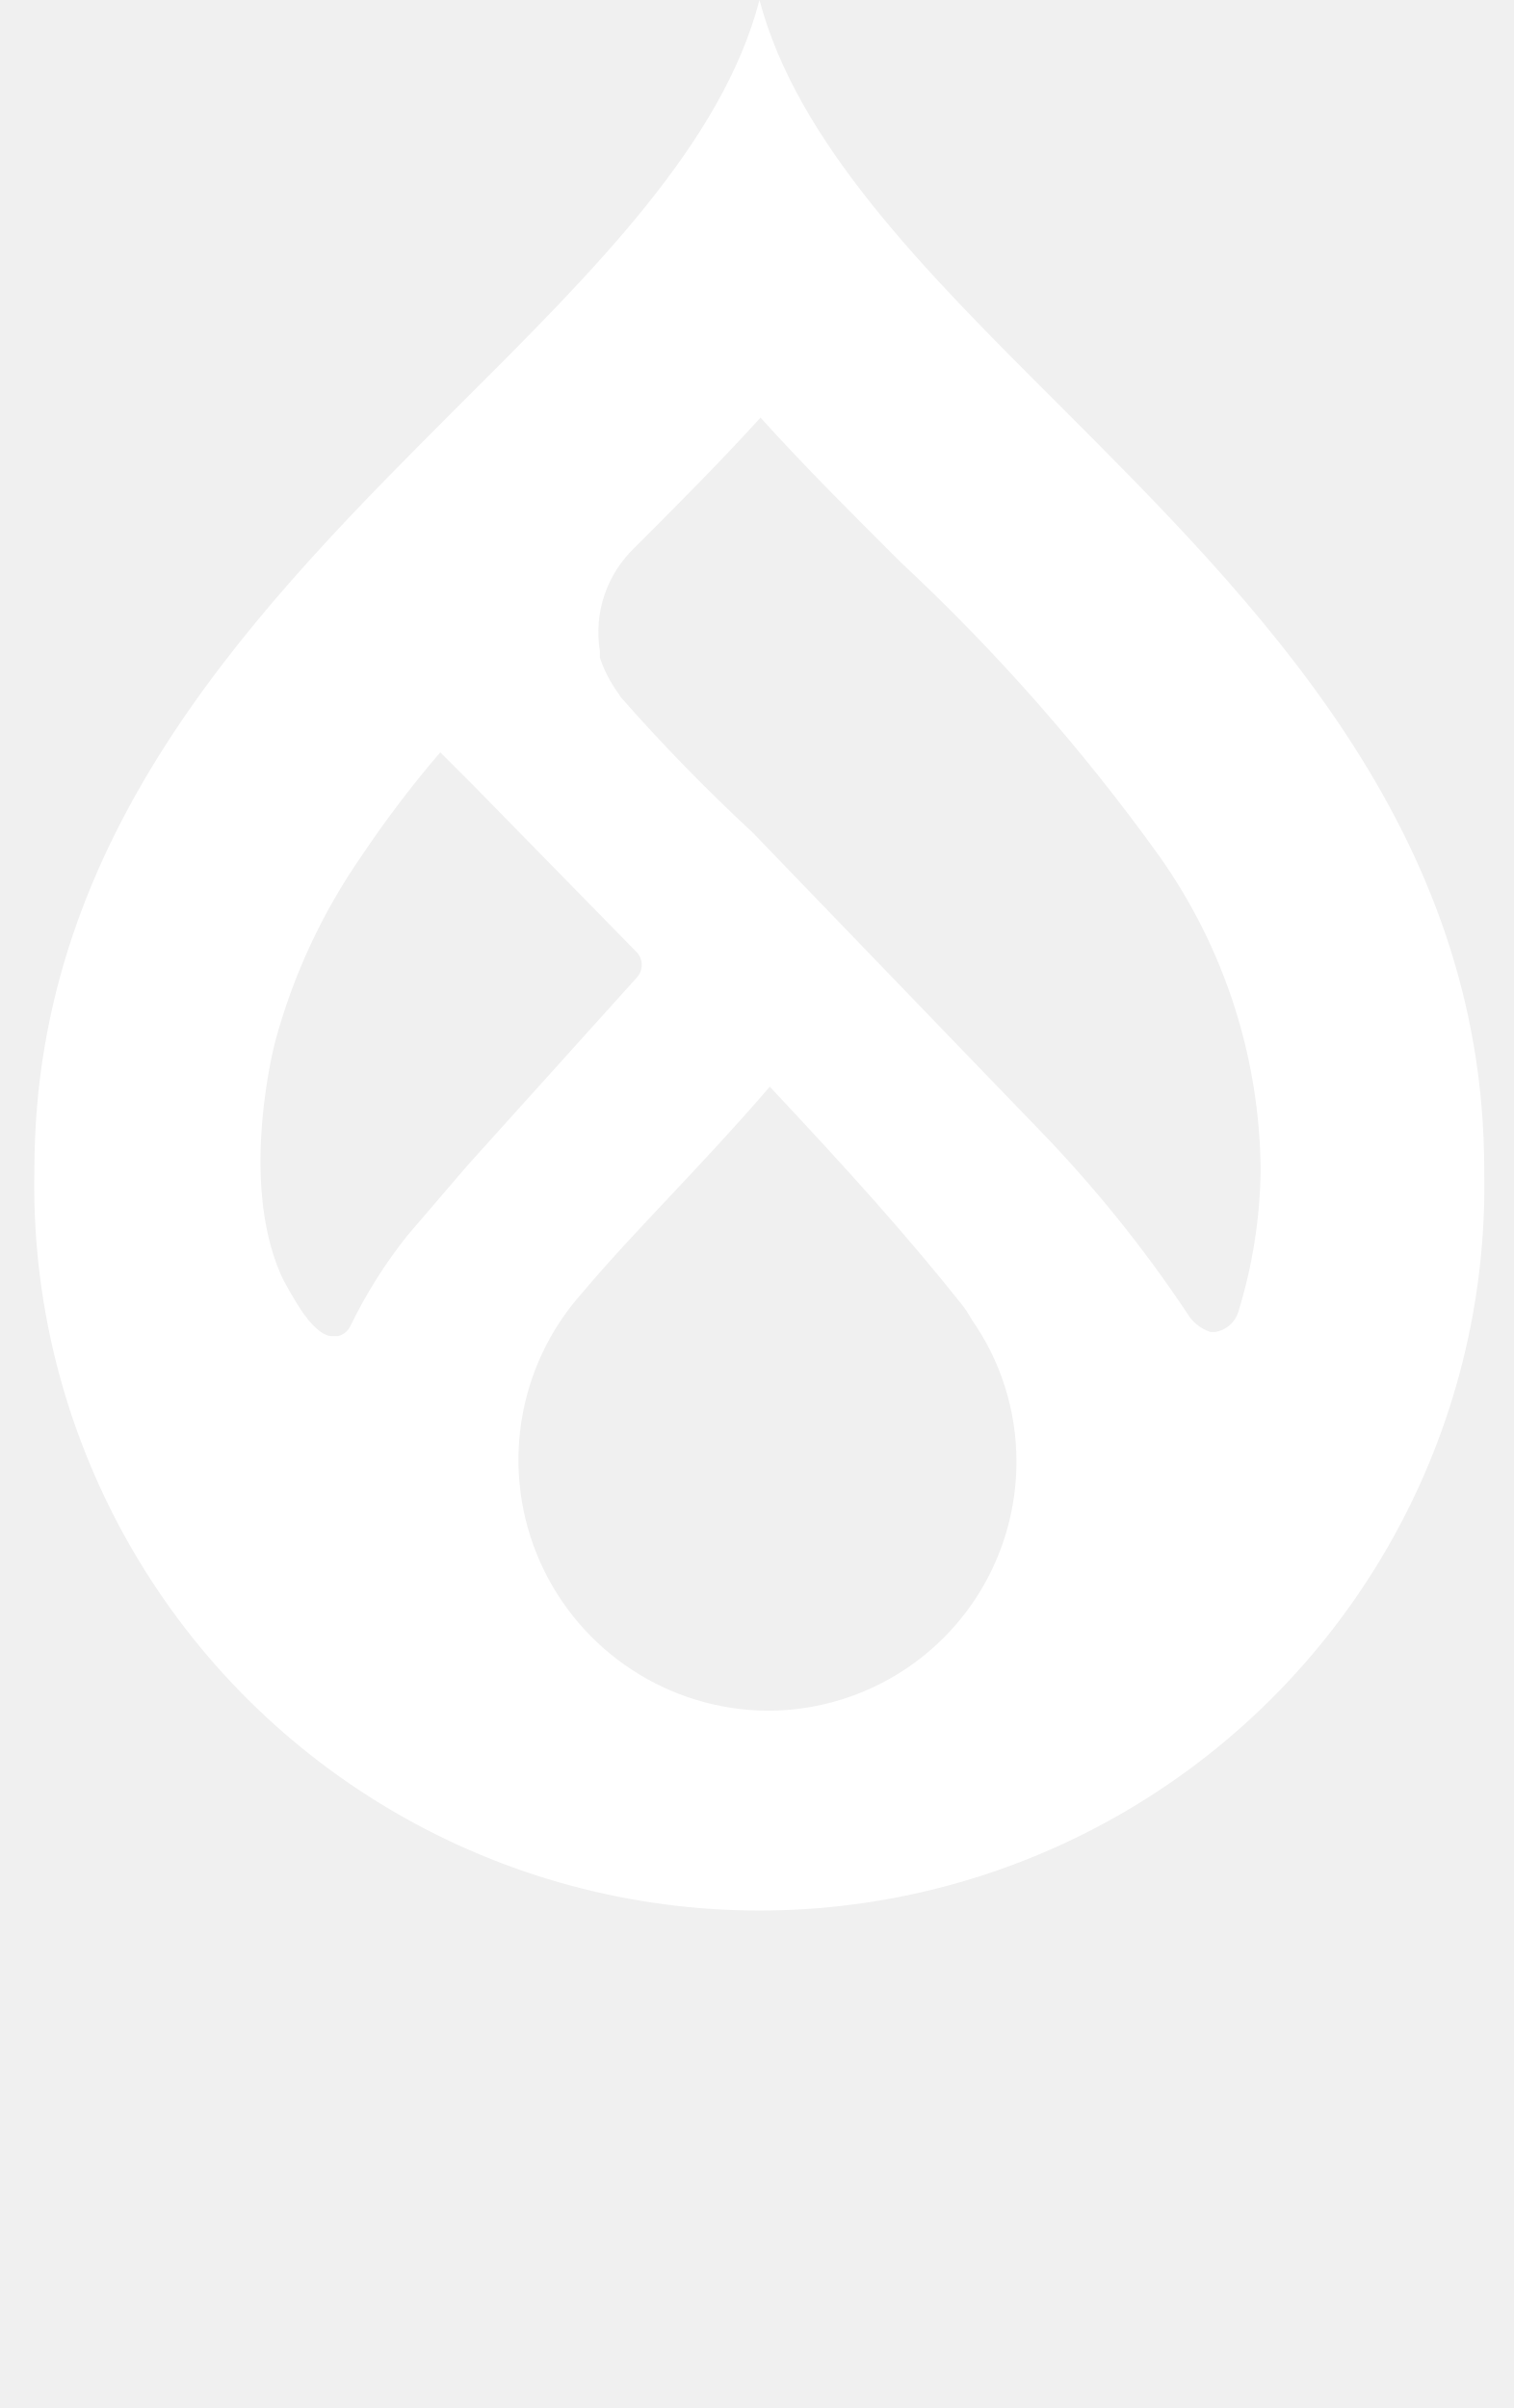
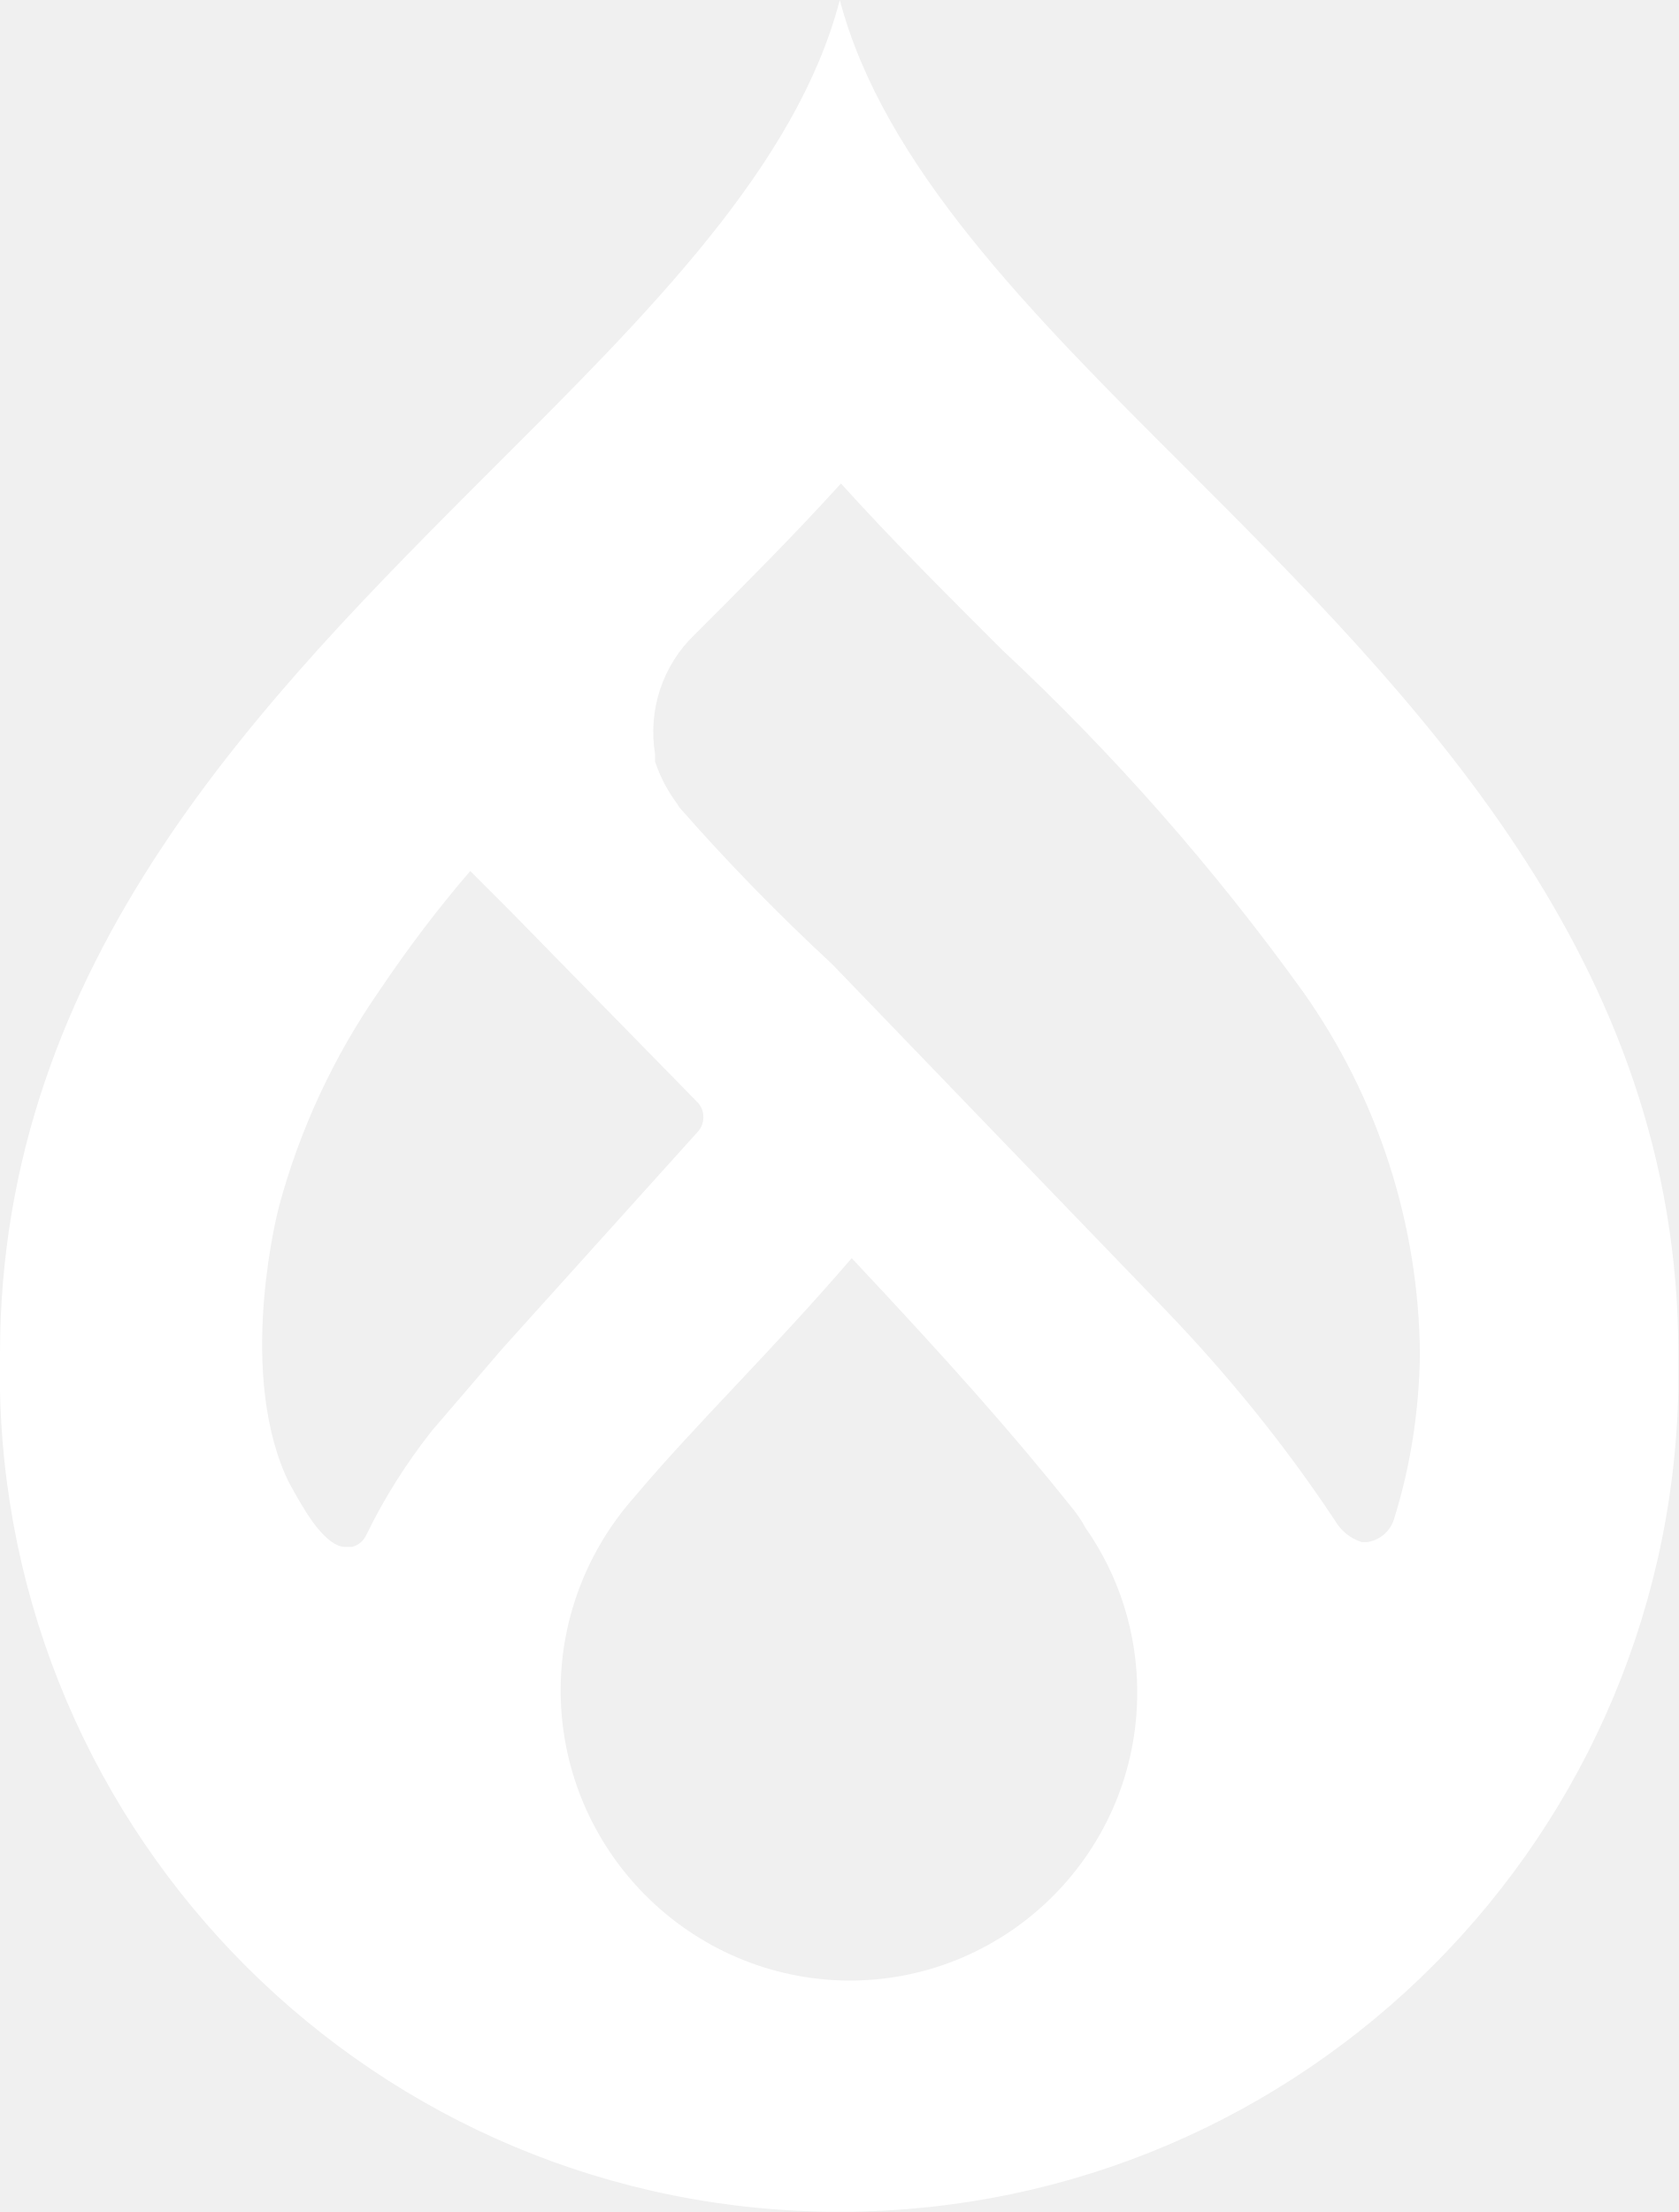
- <svg xmlns="http://www.w3.org/2000/svg" width="44" height="70">
-   <g fill="none" fill-rule="evenodd">
-     <path d="M0 0h44v70H0z" />
-     <path d="M30.75 11.73C26.87 7.86 23.18 4.16 22.08 0 21 4.16 17.28 7.86 13.4 11.73 7.59 17.54 1 24.12 1 34a21.08 21.08 0 1 0 42.15 0c0-9.88-6.59-16.46-12.4-22.27zM11.84 35.92a14.13 14.13 0 0 0-1.65 2.62.54.54 0 0 1-.36.3h-.18c-.47 0-1-.92-1-.92-.14-.22-.27-.45-.4-.69l-.09-.19C6.94 34.25 8 30.28 8 30.28a17.42 17.42 0 0 1 2.52-5.41 31.53 31.53 0 0 1 2.28-3l1 1 4.72 4.82a.54.54 0 0 1 0 .72l-4.93 5.47-1.75 2.04zm10.48 13.81a7.29 7.29 0 0 1-5.4-12.14c1.54-1.83 3.42-3.63 5.46-6 2.42 2.58 4 4.35 5.55 6.29.121.15.229.31.32.48a7.15 7.15 0 0 1 1.3 4.12 7.23 7.23 0 0 1-7.23 7.25zM36 38.14a.84.84 0 0 1-.67.58h-.14a1.22 1.22 0 0 1-.68-.55 37.77 37.77 0 0 0-4.28-5.31l-1.93-2-6.41-6.65a54 54 0 0 1-3.84-3.94 1.3 1.3 0 0 0-.1-.15 3.84 3.84 0 0 1-.51-1v-.19a3.4 3.4 0 0 1 1-3c1.24-1.24 2.49-2.49 3.67-3.79 1.3 1.44 2.69 2.82 4.06 4.19a57.6 57.6 0 0 1 7.55 8.58A16 16 0 0 1 36.65 34a14.55 14.55 0 0 1-.65 4.14z" fill="#FFF" fill-rule="nonzero" />
+ <svg xmlns="http://www.w3.org/2000/svg" id="Layer_2" viewBox="0 0 42.16 55.54">
+   <defs>
+     <style>.cls-1{fill:#fff;}</style>
+   </defs>
+   <g id="Layer_1-2">
+     <path class="cls-1" d="M29.76,11.73c-3.88-3.87-7.57-7.57-8.67-11.73-1.08,4.16-4.8,7.86-8.68,11.73C6.6,17.54,0,24.12,0,34c-.25,11.64,8.98,21.28,20.62,21.53,11.64,.25,21.28-8.98,21.53-20.62,0-.31,0-.61,0-.92,0-9.88-6.59-16.46-12.4-22.27ZM10.85,35.92c-.64,.81-1.2,1.69-1.65,2.62-.07,.15-.2,.26-.36,.3h-.18c-.47,0-1-.92-1-.92-.14-.22-.27-.45-.4-.69l-.09-.19c-1.22-2.79-.16-6.76-.16-6.76,.52-1.93,1.38-3.77,2.52-5.41,.7-1.04,1.46-2.05,2.28-3l1,1,4.72,4.82c.18,.2,.18,.52,0,.72l-4.93,5.47s-1.75,2.04-1.75,2.04Zm10.48,13.81c-4.03-.02-7.27-3.31-7.25-7.33,.01-1.77,.67-3.48,1.85-4.81,1.54-1.83,3.42-3.63,5.46-6,2.42,2.58,4,4.35,5.55,6.29,.12,.15,.23,.31,.32,.48,.85,1.21,1.3,2.65,1.3,4.12,.01,3.99-3.22,7.24-7.21,7.25,0,0-.01,0-.02,0Zm13.68-11.59c-.09,.3-.35,.53-.67,.58h-.14c-.29-.09-.53-.29-.68-.55-1.26-1.9-2.7-3.67-4.28-5.31l-1.93-2-6.41-6.65c-1.35-1.25-2.63-2.56-3.84-3.94-.03-.05-.06-.1-.1-.15-.22-.31-.39-.64-.51-1v-.19c-.18-1.1,.19-2.23,1-3,1.24-1.24,2.49-2.49,3.67-3.79,1.3,1.44,2.69,2.82,4.06,4.19,2.79,2.6,5.32,5.48,7.55,8.58,1.88,2.66,2.9,5.83,2.93,9.09-.02,1.4-.23,2.8-.65,4.14Z" />
  </g>
</svg>
